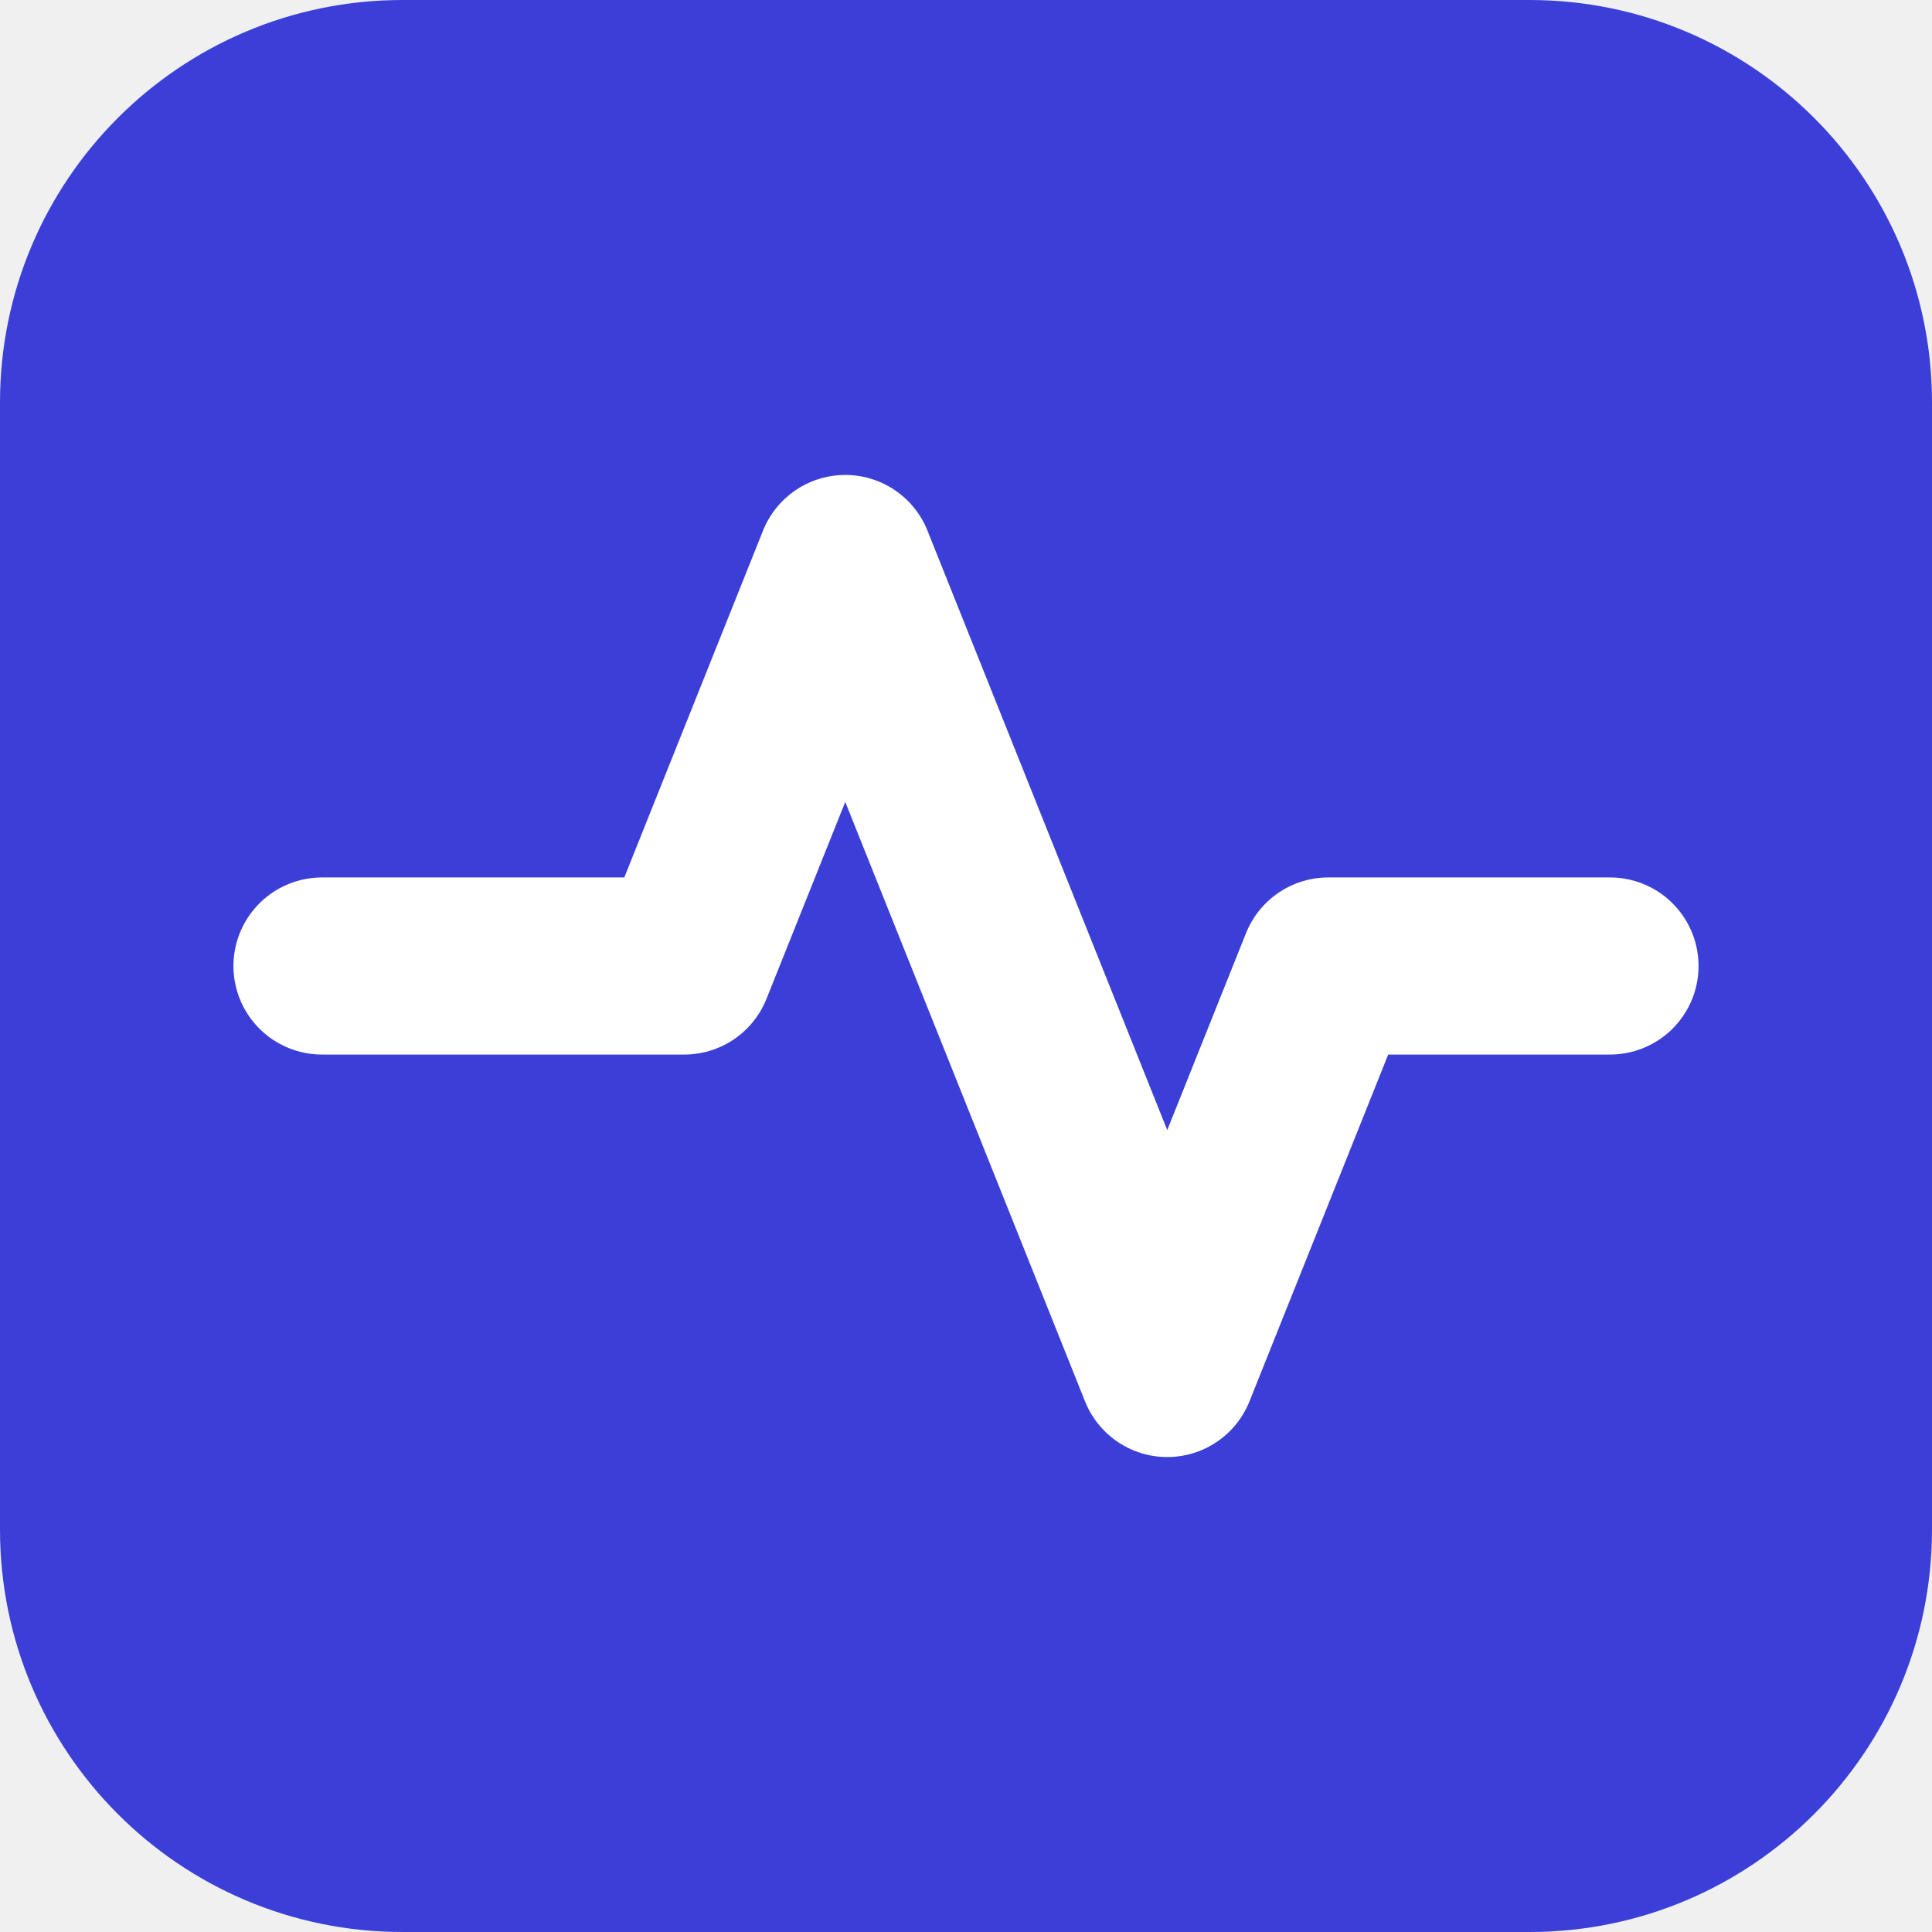
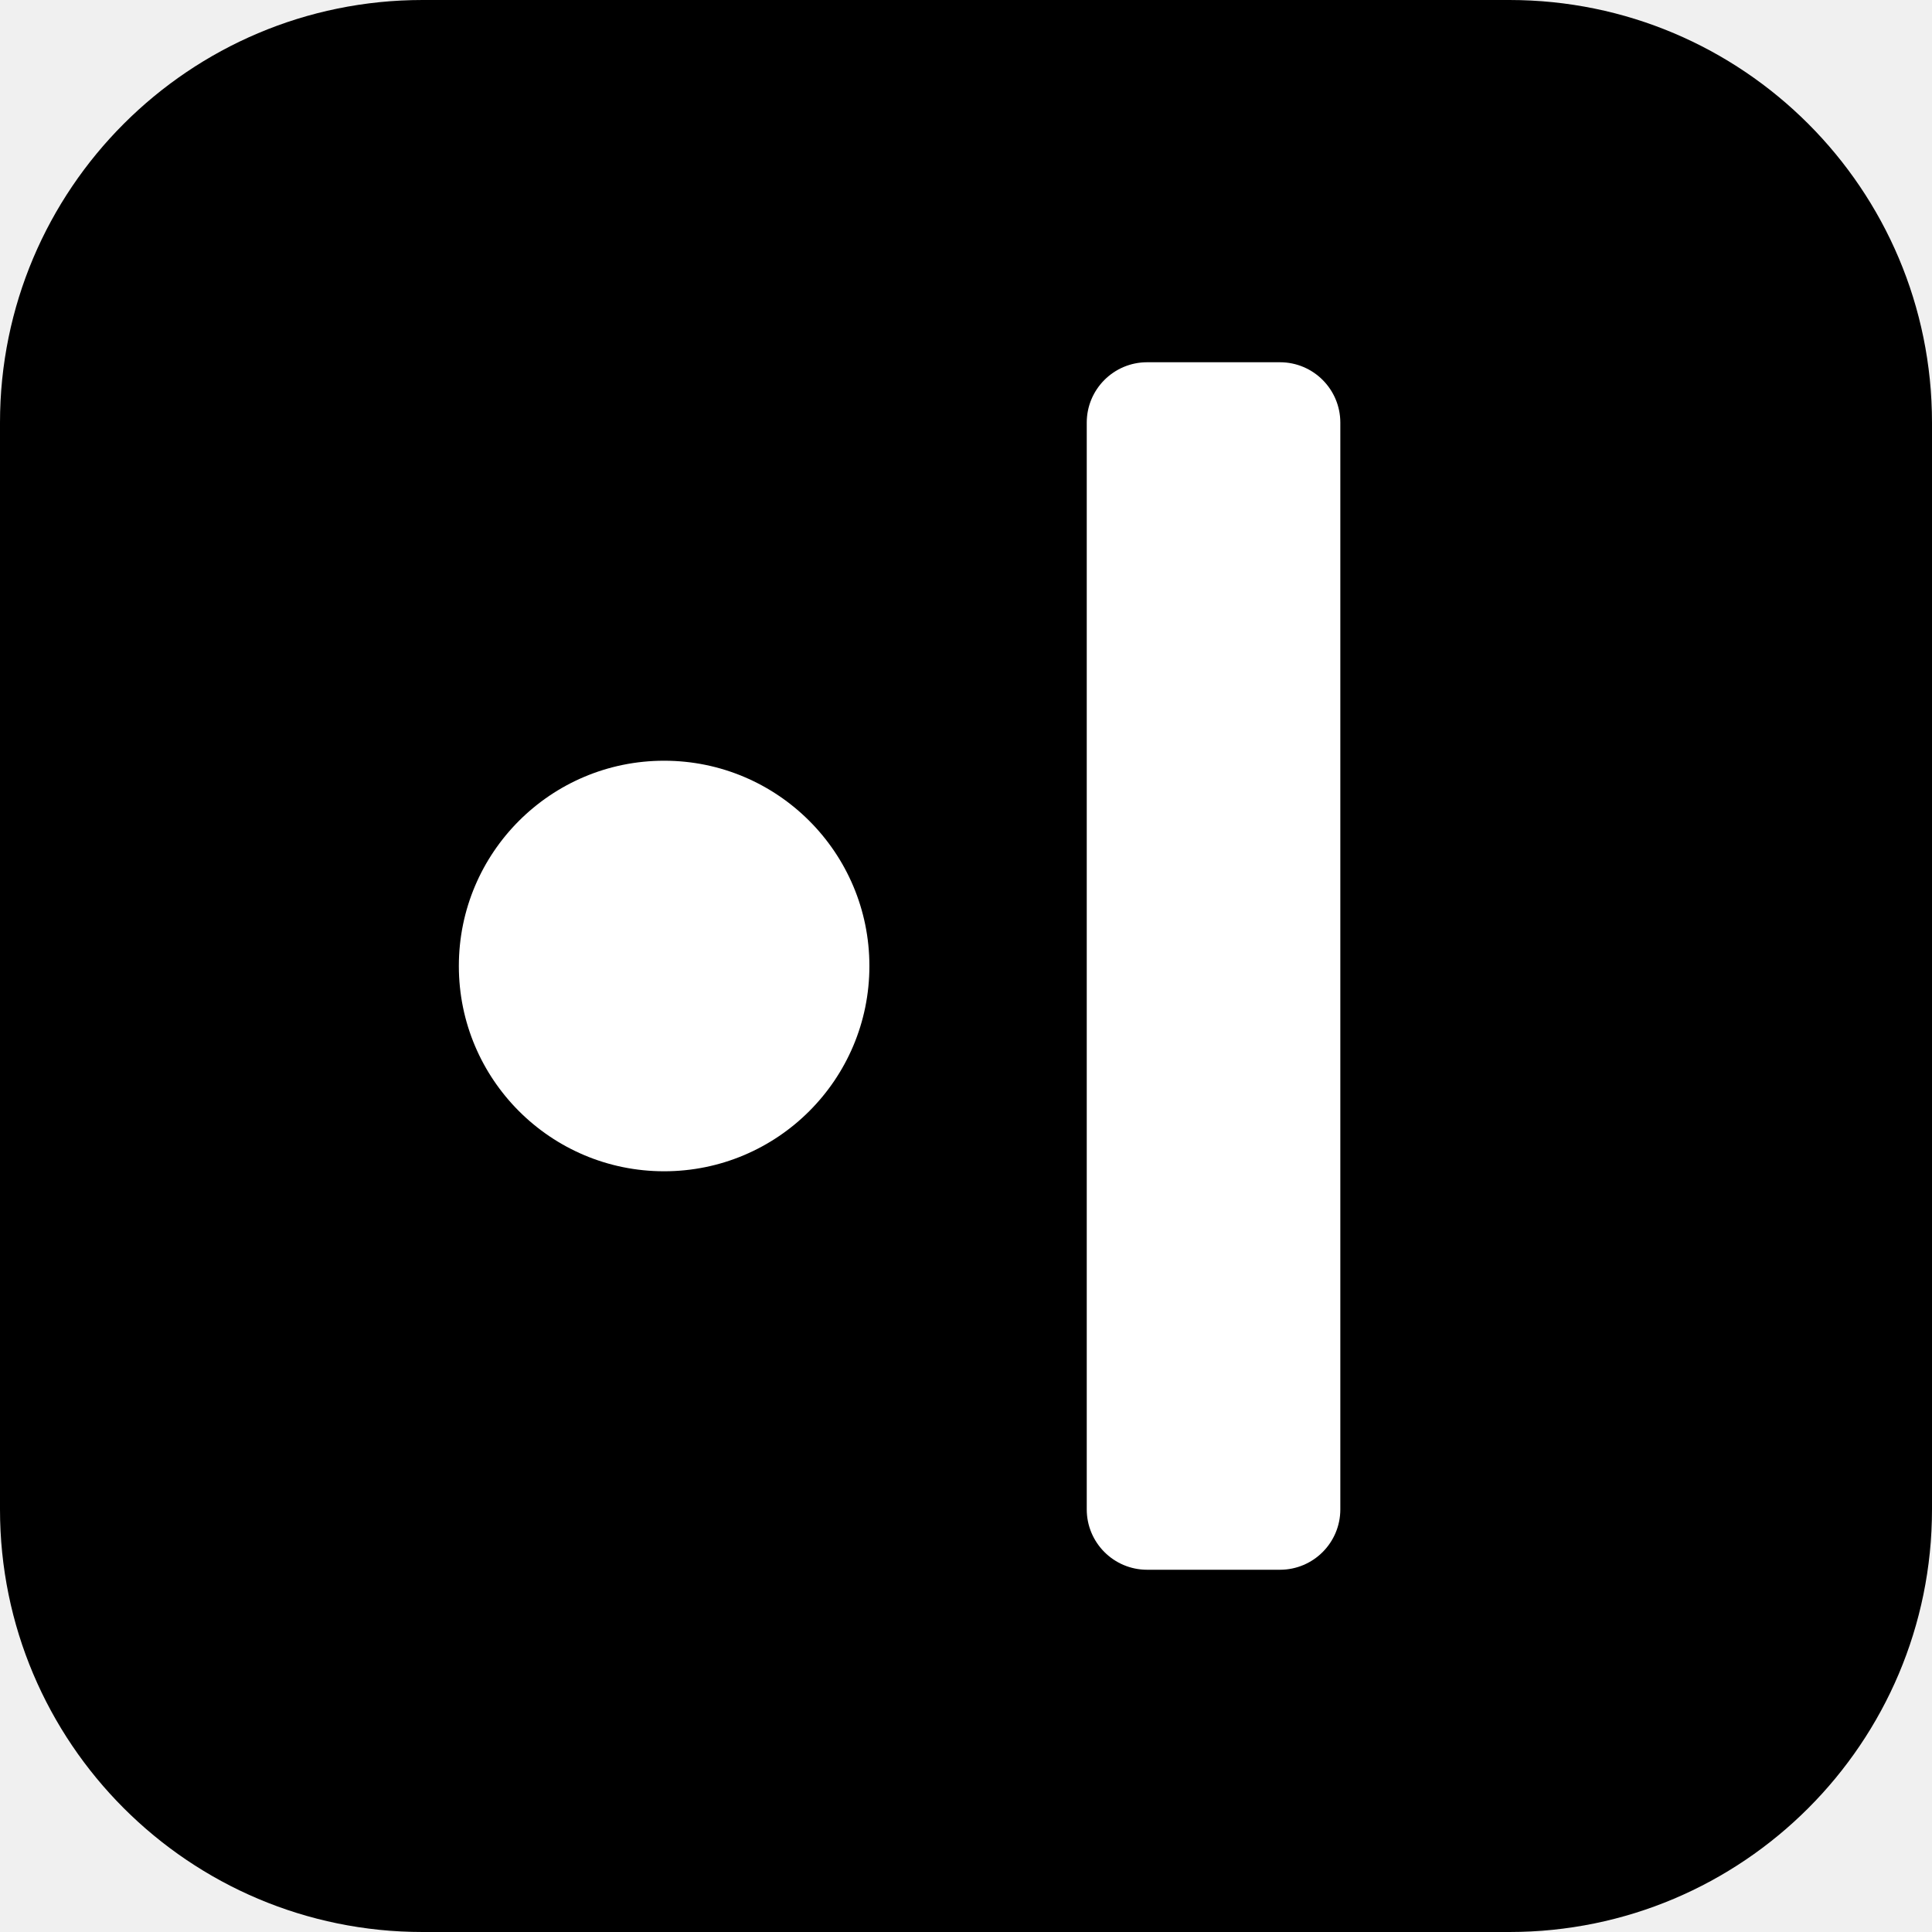
- <svg xmlns="http://www.w3.org/2000/svg" viewBox="0 0 24 24" role="img" aria-label="sessionpipe">
-   <rect width="24" height="24" rx="5" fill="#3b3fd8" />
-   <path d="M4 12h4.5l2-5 4 10 2-5H20" fill="none" stroke="#fff" stroke-width="2.2" stroke-linecap="round" stroke-linejoin="round" />
+ <svg xmlns="http://www.w3.org/2000/svg" viewBox="0 0 32 32" role="img" aria-label="sessionpipe">
+   <rect width="32" height="32" rx="7" fill="#000" />
+   <circle cx="11" cy="16" r="3.4" fill="#fff" />
+   <rect x="18" y="6" width="4.2" height="20" rx="1" fill="#fff" />
</svg>
